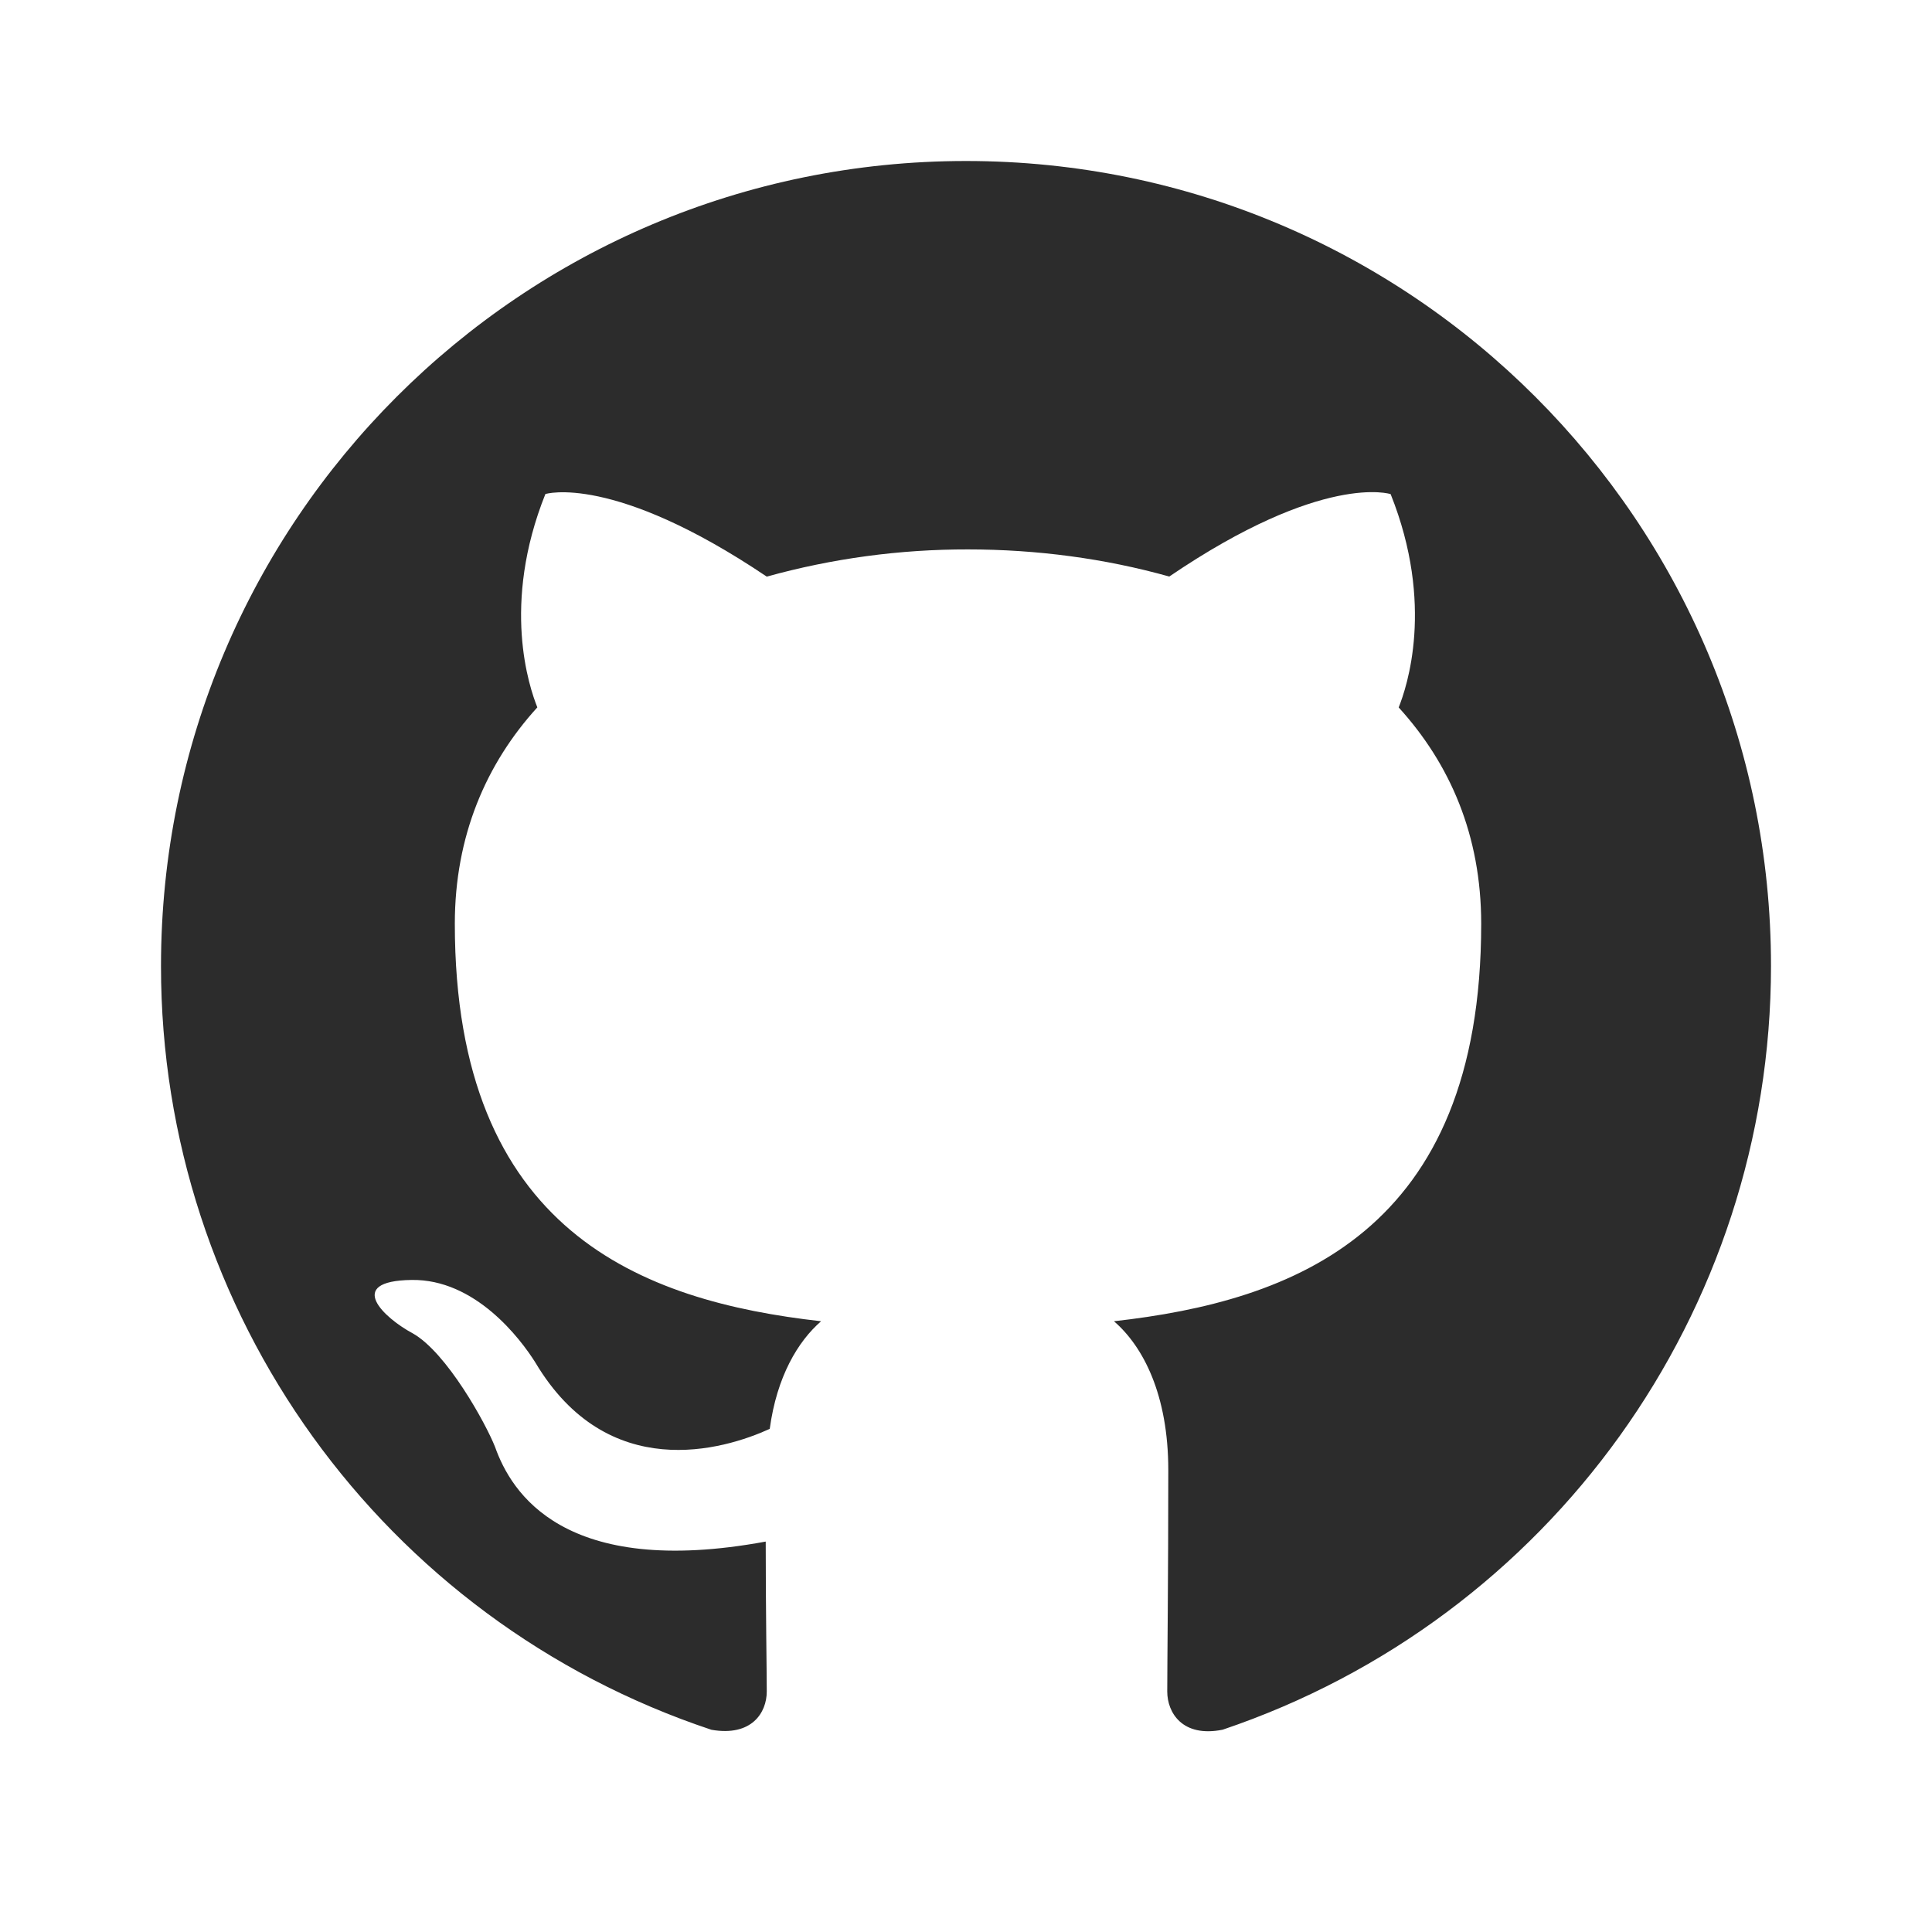
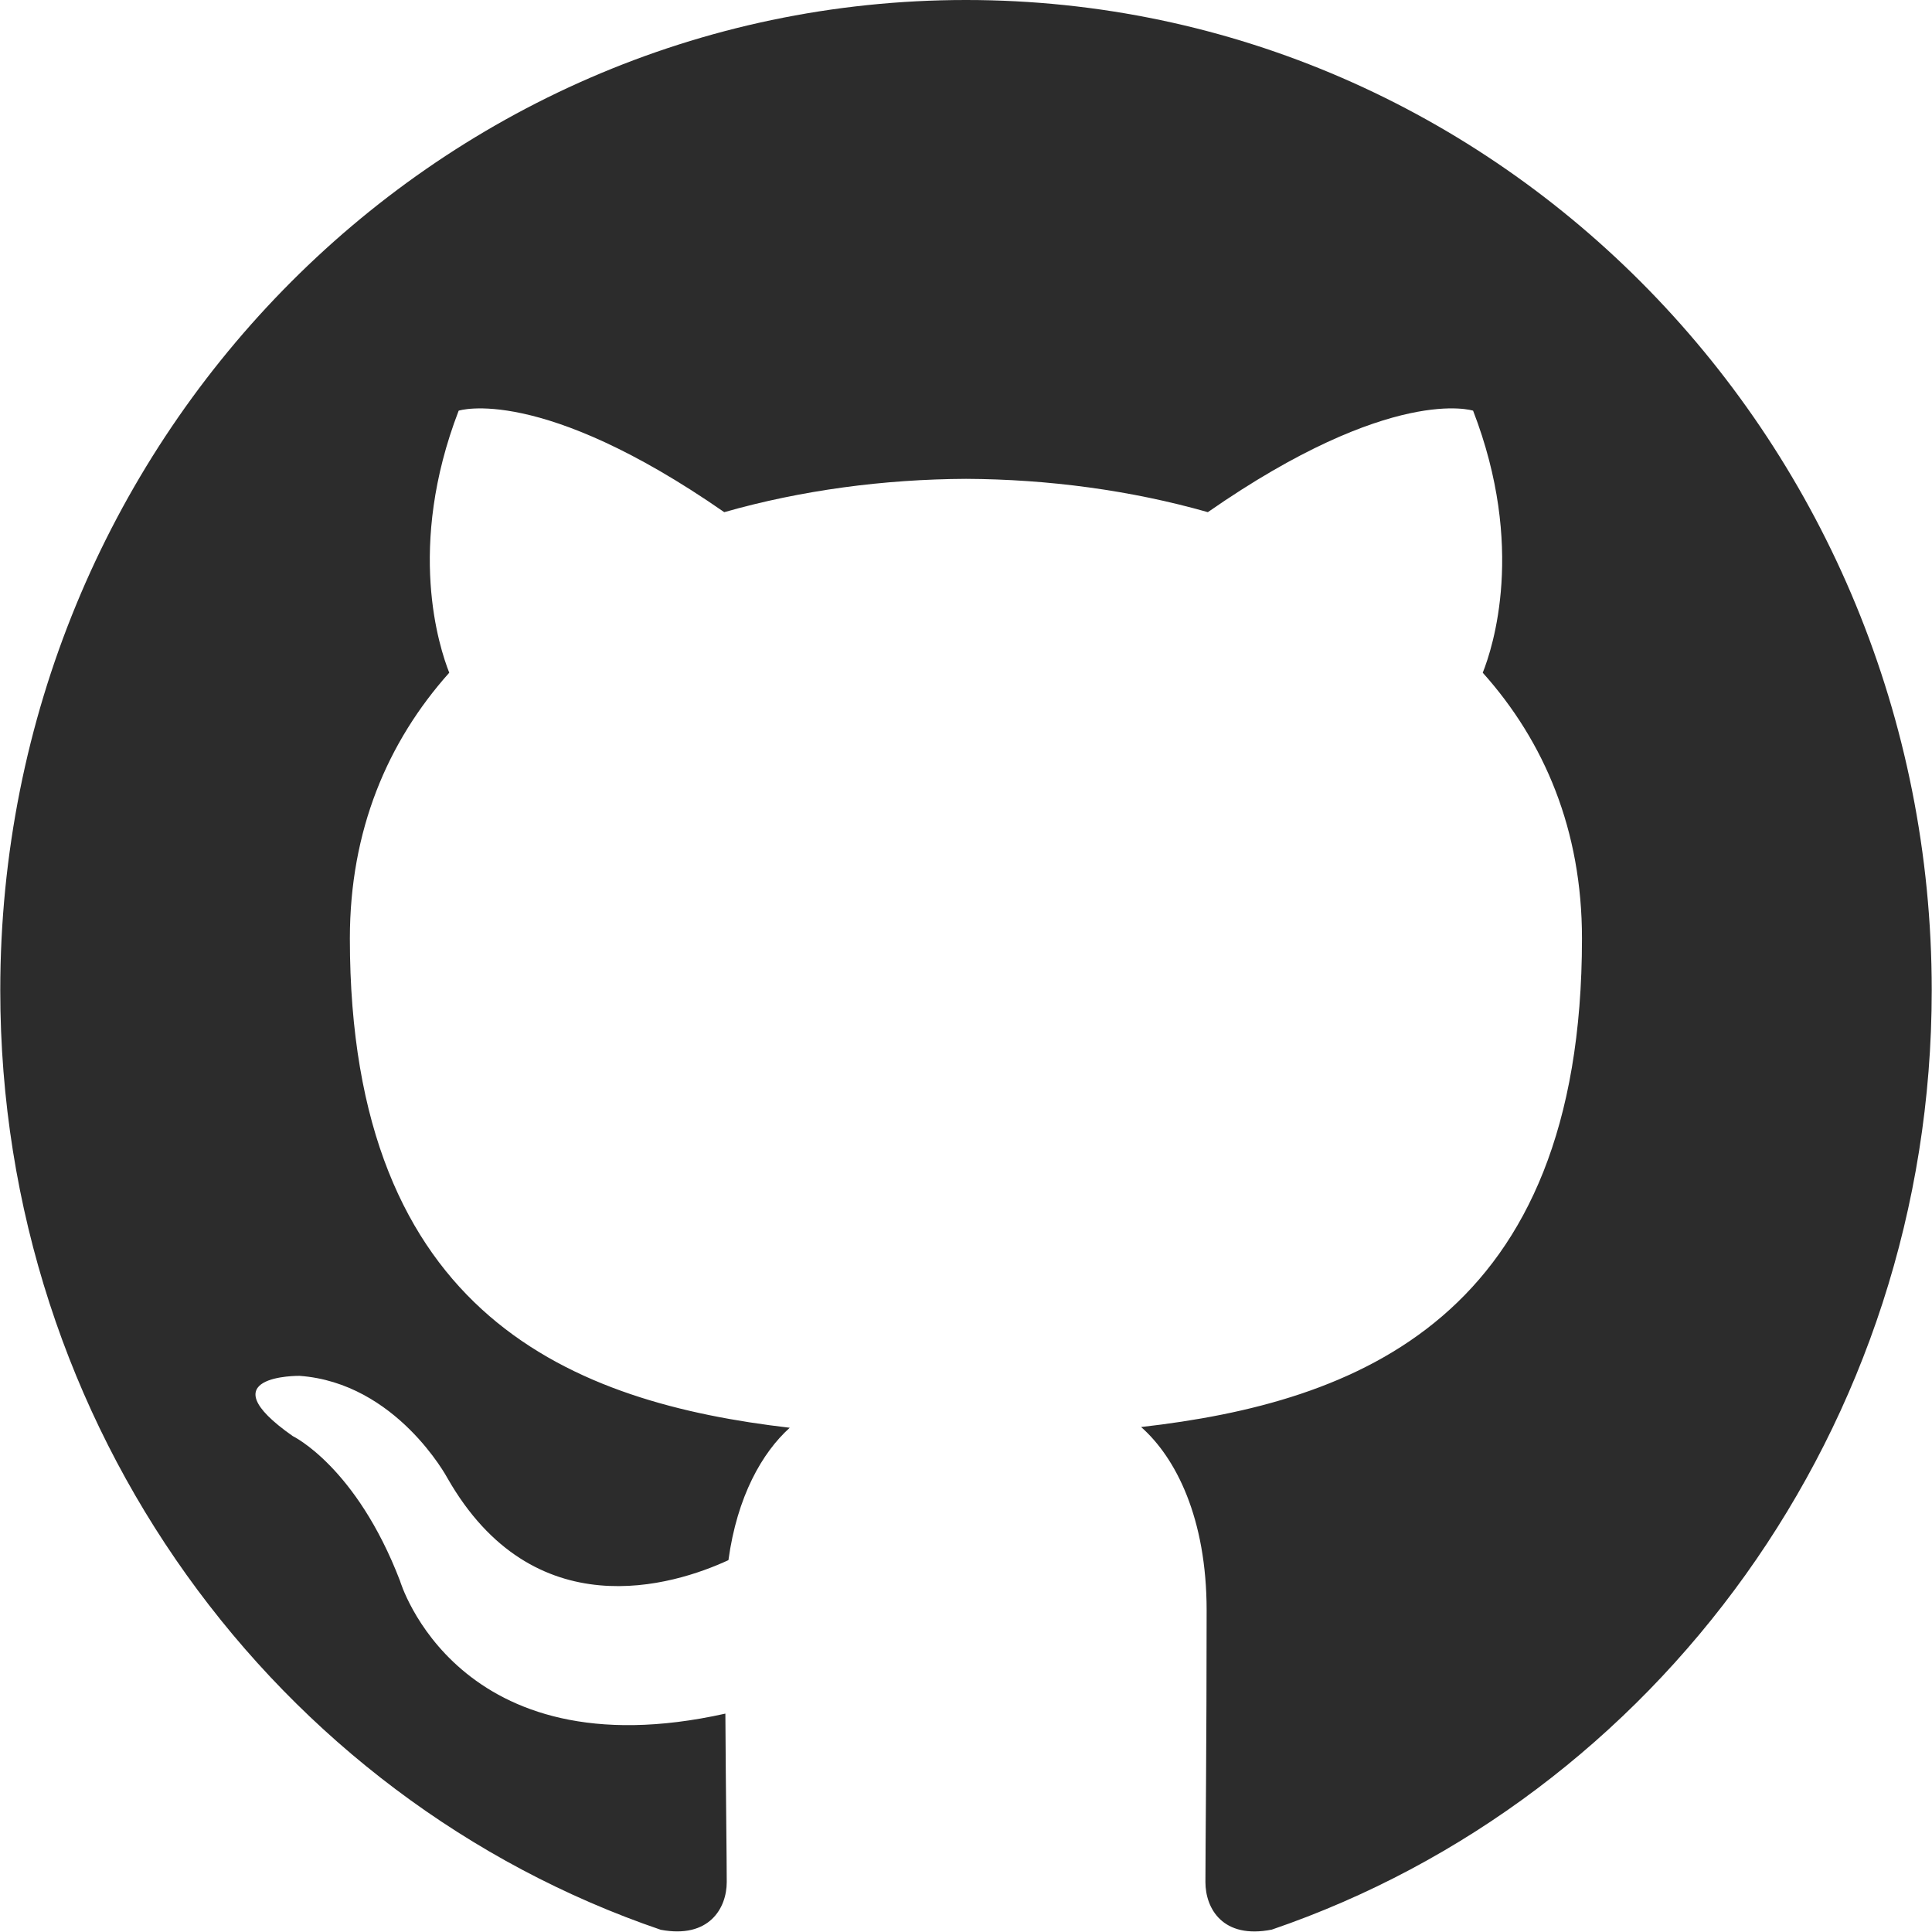
- <svg xmlns="http://www.w3.org/2000/svg" t="1581143796195" class="icon" viewBox="0 0 1024 1024" version="1.1" p-id="3071" width="200" height="200">
-   <path d="M512 85.333C276.267 85.333 85.333 276.267 85.333 512a426.411 426.411 0 0 0 291.755 404.821c21.333 3.712 29.312-9.088 29.312-20.309 0-10.112-0.555-43.691-0.555-79.445-107.179 19.755-134.912-26.112-143.445-50.133-4.821-12.288-25.6-50.133-43.733-60.288-14.933-7.979-36.267-27.733-0.555-28.245 33.621-0.555 57.6 30.933 65.621 43.733 38.4 64.512 99.755 46.379 124.245 35.2 3.755-27.733 14.933-46.379 27.221-57.045-94.933-10.667-194.133-47.488-194.133-210.688 0-46.421 16.512-84.779 43.733-114.688-4.267-10.667-19.2-54.4 4.267-113.067 0 0 35.712-11.179 117.333 43.776a395.947 395.947 0 0 1 106.667-14.421c36.267 0 72.533 4.779 106.667 14.379 81.579-55.467 117.333-43.691 117.333-43.691 23.467 58.667 8.533 102.4 4.267 113.067 27.179 29.867 43.733 67.712 43.733 114.645 0 163.755-99.712 200.021-194.645 210.688 15.445 13.312 28.8 38.912 28.8 78.933 0 57.045-0.555 102.912-0.555 117.333 0 11.179 8.021 24.491 29.355 20.224A427.349 427.349 0 0 0 938.667 512c0-235.733-190.933-426.667-426.667-426.667z" p-id="3072" fill="#2c2c2c" />
+ <svg xmlns="http://www.w3.org/2000/svg" t="1581154167651" class="icon" viewBox="0 0 1024 1024" version="1.1" p-id="29356" width="200" height="200">
+   <path d="M512 0C229.284 0 0.142 234.943 0.142 524.868c0 231.829 146.647 428.553 350.068 497.952 25.593 4.82 34.977-11.389 34.977-25.294 0-12.455-0.469-45.47-0.725-89.277-142.382 31.735-172.453-70.38-172.453-70.38-23.247-60.57-56.816-76.693-56.816-76.693-46.494-32.588 3.54-31.948 3.54-31.948 51.356 3.711 78.357 54.086 78.357 54.086 45.683 80.191 119.817 57.072 148.993 43.593 4.649-33.911 17.915-57.03 32.503-70.167-113.675-13.223-233.151-58.224-233.151-259.341 0-57.285 19.92-104.163 52.679-140.846-5.247-13.266-22.82-66.627 4.991-138.884 0 0 42.996-14.076 140.761 53.788 40.863-11.645 84.627-17.446 128.178-17.659 43.465 0.213 87.272 6.014 128.135 17.659 97.68-67.906 140.59-53.788 140.59-53.788 27.939 72.257 10.408 125.618 5.119 138.884 32.844 36.683 52.593 83.561 52.593 140.846 0 201.587-119.647 245.99-233.663 258.957 18.342 16.209 34.721 48.2 34.721 97.21 0 70.167-0.64 126.728-0.64 143.96 0 14.033 9.213 30.37 35.19 25.209 203.25-69.527 349.77-266.123 349.77-497.867C1023.858 234.943 794.674 0 512 0" fill="#2c2c2c" p-id="29357" />
</svg>
